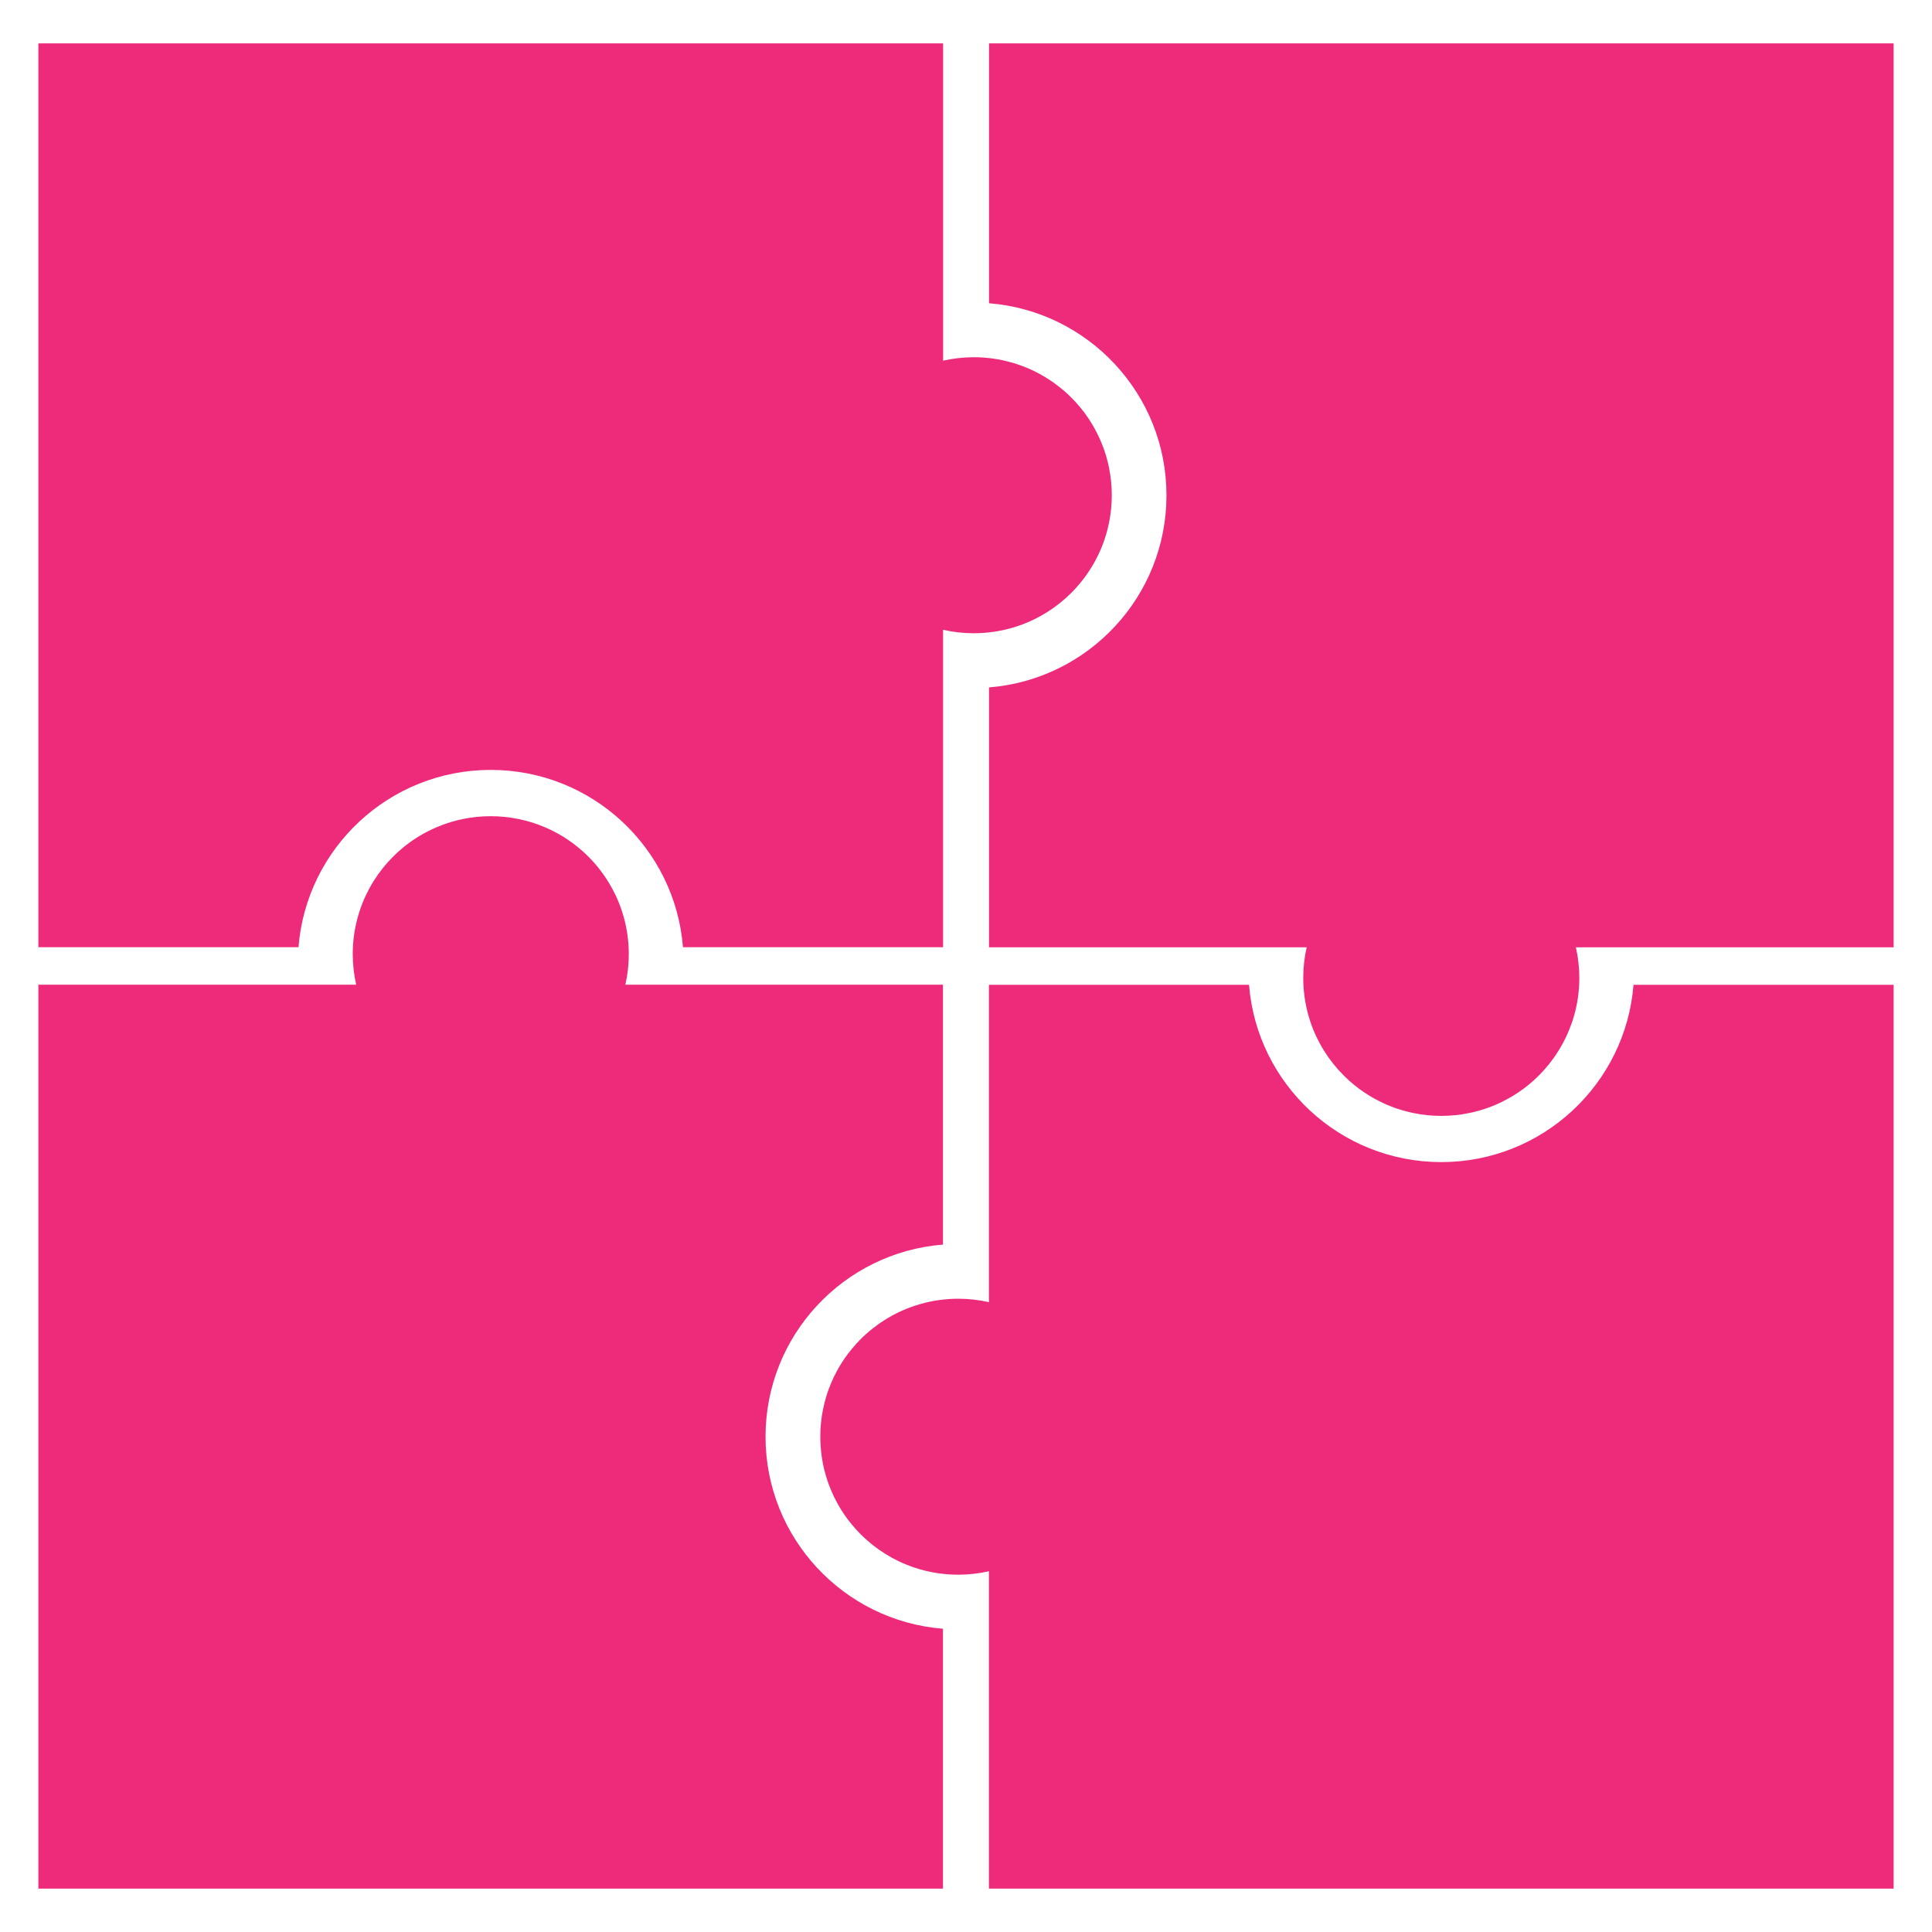
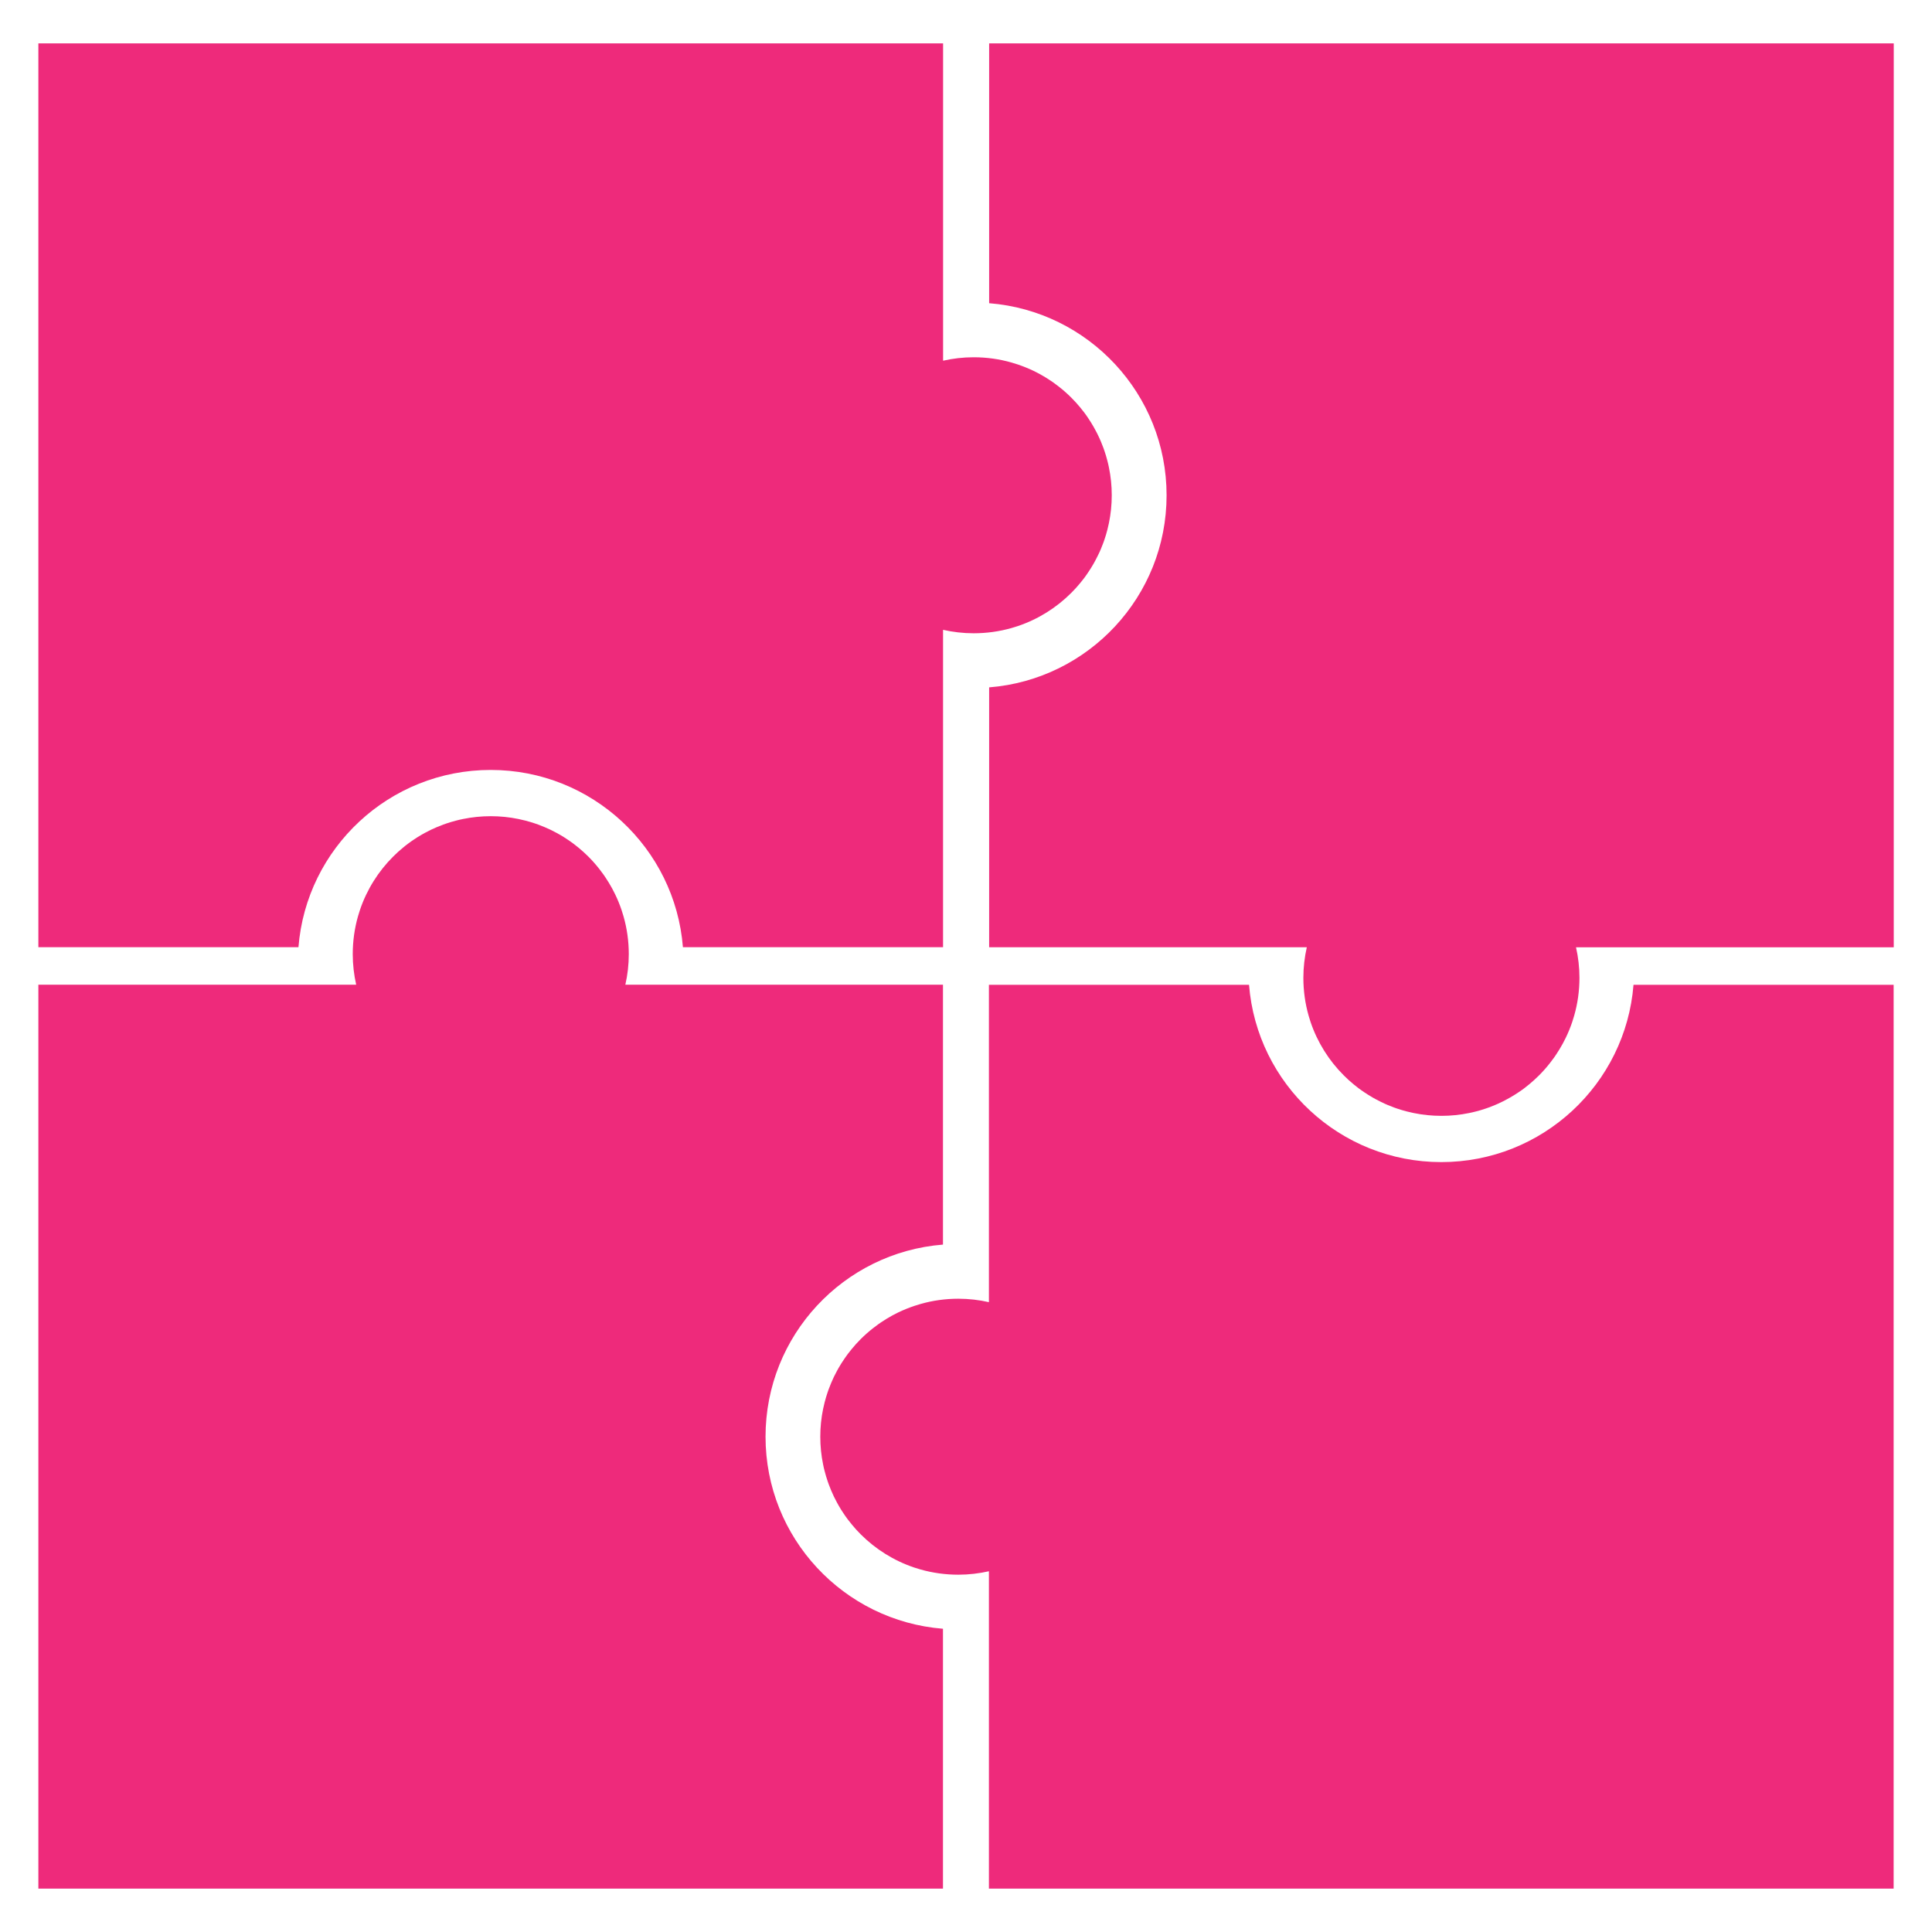
<svg xmlns="http://www.w3.org/2000/svg" id="Layer_1" data-name="Layer 1" viewBox="0 0 500 500">
  <defs>
    <style>
      .cls-1 {
        fill: #ee2a7b;
      }
    </style>
  </defs>
-   <path class="cls-1" d="m77.25,11.22H9.93m234.14,151.77c2.55.58,5.19.89,7.91.89,3.4,0,6.68-.47,9.79-1.35.57-.16,1.12-.34,1.68-.52,5.27-1.78,9.97-4.75,13.81-8.59.81-.81,1.58-1.65,2.31-2.54.36-.44.71-.89,1.06-1.34.17-.24.34-.47.5-.7.17-.24.34-.47.49-.71.48-.71.94-1.44,1.37-2.18h0c.14-.25.29-.51.42-.76.41-.76.79-1.53,1.16-2.32.12-.27.24-.53.35-.8.22-.53.44-1.07.64-1.62.1-.27.2-.55.29-.83.14-.42.27-.84.4-1.26.12-.42.24-.84.35-1.27.14-.57.28-1.15.4-1.73.48-2.32.73-4.73.73-7.2s-.25-4.86-.73-7.18c-.11-.58-.25-1.16-.4-1.73-.11-.43-.23-.86-.35-1.28-.12-.42-.26-.84-.4-1.25-.09-.27-.19-.55-.29-.83-.2-.55-.41-1.09-.64-1.62-.12-.27-.24-.53-.35-.8-.35-.79-.75-1.56-1.16-2.32-.14-.25-.28-.51-.42-.76h0c-.22-.38-.43-.74-.66-1.11-.23-.36-.46-.72-.7-1.08-.32-.48-.65-.95-.99-1.41-.35-.45-.7-.9-1.06-1.34-.73-.88-1.5-1.73-2.31-2.54-1.01-1.01-2.08-1.96-3.21-2.84-.45-.36-.9-.7-1.37-1.03-.24-.16-.47-.33-.71-.49-.47-.32-.96-.63-1.45-.93,0,0,0,0,0,0-.98-.6-1.99-1.15-3.03-1.65-1.3-.62-2.65-1.17-4.04-1.64-.55-.19-1.11-.37-1.68-.52-3.11-.89-6.39-1.36-9.79-1.36-2.72,0-5.37.32-7.91.89V11.22H9.93v233.91h67.32c2.04-25.67,23.54-45.88,49.75-45.88s47.71,20.2,49.75,45.88h67.32v-82.14Z" />
+   <path class="cls-1" d="m244.07,11.22v82.13c2.55-.58,5.19-.89,7.91-.89,3.4,0,6.68.47,9.79,1.36.57.16,1.12.34,1.68.52,1.38.47,2.73,1.02,4.04,1.64,1.04.5,2.05,1.05,3.03,1.65,0,0,0,0,0,0,.49.3.97.61,1.45.93.24.16.48.33.71.49.47.33.92.67,1.37,1.03,1.13.88,2.2,1.83,3.21,2.84.81.81,1.58,1.66,2.31,2.54.36.44.71.89,1.06,1.34.34.46.68.93.99,1.41.24.36.47.72.7,1.08.23.37.45.73.66,1.1h0c.14.25.29.51.42.76.42.76.81,1.53,1.16,2.32.11.27.23.53.35.8.23.53.44,1.07.64,1.62.1.27.2.55.29.83.14.42.27.83.4,1.25.12.42.24.85.35,1.28.15.57.29,1.15.4,1.73.48,2.32.73,4.72.73,7.18s-.25,4.88-.73,7.2c-.12.58-.25,1.16-.4,1.73-.11.43-.23.85-.35,1.27-.12.42-.26.84-.4,1.26-.09.28-.19.55-.29.83-.2.55-.42,1.09-.64,1.62-.11.27-.22.53-.35.8-.37.79-.75,1.56-1.16,2.32-.14.25-.28.51-.42.76h0c-.43.75-.89,1.48-1.37,2.19-.16.24-.32.47-.49.71-.17.24-.34.47-.5.7-.35.45-.7.9-1.06,1.34-.73.89-1.5,1.73-2.31,2.54-3.84,3.84-8.54,6.81-13.81,8.59-.55.19-1.11.36-1.68.52-3.11.88-6.39,1.35-9.79,1.35-2.72,0-5.37-.32-7.91-.89v82.14h-67.32c-2.04-25.67-23.54-45.88-49.75-45.88s-47.72,20.2-49.75,45.88H9.93V11.22h234.14Z" />
  <path class="cls-1" d="m255.93,337c-2.55-.58-5.19-.89-7.91-.89-3.4,0-6.68.47-9.79,1.36-.57.16-1.12.34-1.68.52-1.38.47-2.73,1.02-4.04,1.64-1.04.5-2.05,1.05-3.03,1.65,0,0,0,0,0,0-.49.3-.97.61-1.45.93-.24.16-.48.33-.71.49-.47.33-.92.67-1.37,1.03-1.13.88-2.2,1.83-3.21,2.84-.81.81-1.58,1.66-2.3,2.54-.37.44-.71.89-1.06,1.34-.22.3-.44.6-.65.91-.12.17-.23.34-.34.5-.24.36-.48.72-.71,1.08-.22.37-.45.73-.66,1.1h0c-.14.25-.29.51-.42.76-.27.5-.53,1.01-.79,1.53-.25.52-.48,1.05-.71,1.59-.22.53-.44,1.07-.64,1.62-.1.27-.2.55-.29.83-.28.83-.53,1.68-.75,2.53-.15.57-.28,1.15-.4,1.73-.48,2.32-.73,4.72-.73,7.18s.25,4.88.73,7.2c.11.58.25,1.16.4,1.73.22.86.47,1.7.75,2.53.09.28.19.55.29.83.2.55.42,1.09.64,1.62.22.53.46,1.06.71,1.59.25.52.52,1.03.79,1.53.14.25.28.51.42.76h0c.22.38.44.74.66,1.11.23.37.47.73.71,1.08.11.17.22.33.34.5.04.07.09.14.14.2.17.24.34.47.51.7.34.46.7.91,1.06,1.34.72.89,1.49,1.73,2.3,2.54,3.84,3.84,8.54,6.81,13.81,8.59.55.19,1.11.36,1.68.52,3.11.88,6.39,1.35,9.79,1.35,2.71,0,5.37-.32,7.91-.89v82.14h234.14v-233.91h-67.32c-2.04,25.67-23.54,45.88-49.75,45.88s-47.72-20.2-49.75-45.88h-67.32v82.13Z" />
-   <path class="cls-1" d="m490.07,78.49V11.22m-82.2,233.94h82.2V11.22h-234.11v67.26c25.7,2.04,45.92,23.52,45.92,49.71s-20.22,47.67-45.92,49.71v67.26h82.21c-.58,2.54-.89,5.19-.89,7.9,0,3.39.47,6.67,1.35,9.78.16.56.34,1.12.52,1.68,1.78,5.26,4.75,9.96,8.59,13.8.81.81,1.65,1.58,2.54,2.31.44.36.89.71,1.34,1.06.24.17.47.34.7.5.24.17.47.34.71.49.71.48,1.44.94,2.19,1.37h0c.25.14.5.29.76.42.76.41,1.53.79,2.32,1.16.27.12.53.24.8.35.53.22,1.07.44,1.62.64.27.1.55.2.83.29.42.14.84.27,1.26.4.42.12.84.24,1.27.35.57.14,1.15.28,1.73.4,2.32.48,4.74.73,7.2.73s4.86-.25,7.18-.73c.58-.11,1.16-.25,1.73-.4.43-.11.86-.23,1.28-.35.42-.12.84-.26,1.25-.4.27-.09.55-.19.83-.29.55-.2,1.09-.41,1.62-.64.27-.12.53-.24.8-.35.79-.35,1.56-.74,2.32-1.16.25-.14.51-.28.76-.42h0c.37-.22.74-.43,1.11-.66.36-.23.72-.46,1.08-.7.48-.32.95-.65,1.41-.99.45-.35.9-.7,1.34-1.06.88-.73,1.73-1.5,2.54-2.31,1.01-1.01,1.96-2.08,2.84-3.21.36-.45.7-.9,1.03-1.37.16-.24.33-.47.49-.71.32-.47.63-.96.93-1.45,0,0,0,0,0,0,.6-.98,1.15-1.99,1.65-3.03.62-1.3,1.17-2.65,1.65-4.03.19-.55.37-1.11.52-1.68.89-3.11,1.36-6.38,1.36-9.78,0-2.72-.32-5.36-.89-7.9Z" />
-   <path class="cls-1" d="m9.93,421.52v67.26m82.21-233.94H9.93v233.94h234.11v-67.26c-25.7-2.04-45.92-23.52-45.92-49.71s20.22-47.68,45.92-49.71v-67.26h-82.2c.58-2.55.89-5.18.89-7.9,0-3.39-.47-6.67-1.36-9.78-.16-.56-.34-1.12-.52-1.68-.47-1.38-1.02-2.73-1.65-4.03-.5-1.04-1.05-2.05-1.65-3.03,0,0,0,0,0,0-.3-.49-.61-.97-.93-1.45-.16-.24-.33-.48-.49-.71-.33-.47-.67-.92-1.03-1.37-.88-1.13-1.83-2.2-2.84-3.21-.81-.81-1.66-1.58-2.54-2.3-.44-.37-.89-.71-1.34-1.06-.3-.22-.6-.44-.91-.65-.17-.12-.34-.23-.5-.34-.36-.24-.72-.48-1.08-.71-.37-.22-.73-.45-1.11-.66h0c-.25-.14-.5-.29-.76-.42-.5-.27-1.01-.53-1.53-.79-.52-.25-1.06-.48-1.59-.71-.53-.22-1.07-.44-1.62-.64-.27-.1-.55-.2-.83-.29-.83-.28-1.68-.53-2.53-.75-.57-.15-1.15-.28-1.73-.4-2.32-.48-4.73-.73-7.18-.73s-4.88.25-7.2.73c-.58.11-1.16.25-1.73.4-.86.22-1.7.47-2.53.75-.28.09-.55.19-.83.29-.55.2-1.09.42-1.62.64-.53.22-1.06.46-1.59.71-.52.25-1.03.51-1.53.79-.25.14-.51.28-.76.42h0c-.37.22-.74.44-1.11.66-.37.23-.73.47-1.08.71-.17.11-.34.22-.5.34-.07.04-.14.09-.2.14-.24.17-.47.34-.7.51-.46.34-.91.69-1.34,1.06-.89.72-1.73,1.49-2.54,2.3-3.84,3.83-6.81,8.54-8.59,13.8-.19.55-.36,1.11-.52,1.68-.88,3.11-1.35,6.38-1.35,9.78,0,2.71.32,5.36.89,7.9Zm151.9,0" />
+   <path class="cls-1" d="m490.07,245.16h-82.2c.58,2.54.89,5.19.89,7.9,0,3.39-.47,6.67-1.36,9.78-.16.56-.34,1.12-.52,1.68-.47,1.38-1.02,2.73-1.65,4.03-.5,1.04-1.05,2.05-1.65,3.03,0,0,0,0,0,0-.3.49-.61.97-.93,1.45-.16.24-.33.48-.49.71-.33.47-.67.92-1.03,1.37-.88,1.13-1.83,2.2-2.84,3.21-.81.81-1.66,1.58-2.54,2.31-.44.36-.89.71-1.34,1.06-.46.34-.93.68-1.41.99-.36.24-.72.47-1.08.7-.37.23-.73.45-1.11.66h0c-.25.14-.5.29-.76.42-.76.42-1.53.81-2.32,1.16-.27.11-.53.23-.8.35-.53.23-1.07.44-1.62.64-.27.1-.55.2-.83.29-.42.14-.83.27-1.25.4-.42.12-.85.24-1.28.35-.57.15-1.15.29-1.73.4-2.32.48-4.73.73-7.18.73s-4.88-.25-7.2-.73c-.58-.12-1.16-.25-1.73-.4-.43-.11-.85-.23-1.27-.35-.42-.12-.84-.26-1.26-.4-.28-.09-.55-.19-.83-.29-.55-.2-1.09-.42-1.62-.64-.27-.11-.53-.22-.8-.35-.79-.37-1.56-.75-2.32-1.16-.25-.14-.51-.28-.76-.42h0c-.75-.43-1.47-.89-2.19-1.37-.24-.16-.47-.32-.71-.49-.24-.17-.47-.34-.7-.5-.45-.35-.9-.7-1.34-1.06-.89-.73-1.73-1.5-2.54-2.31-3.84-3.83-6.81-8.54-8.59-13.8-.19-.55-.36-1.11-.52-1.68-.88-3.11-1.35-6.38-1.35-9.78,0-2.72.32-5.36.89-7.9h-82.21v-67.26c25.7-2.04,45.92-23.52,45.92-49.71s-20.22-47.68-45.92-49.71V11.22h234.11v233.94Z" />
+   <path class="cls-1" d="m244.04,488.78v-67.26c-25.7-2.04-45.92-23.52-45.92-49.71s20.22-47.68,45.92-49.71v-67.26h-82.2c.58-2.55.89-5.18.89-7.9,0-3.39-.47-6.67-1.36-9.78-.16-.56-.34-1.12-.52-1.68-.47-1.38-1.02-2.73-1.65-4.03-.5-1.04-1.05-2.05-1.65-3.03,0,0,0,0,0,0-.3-.49-.61-.97-.93-1.45-.16-.24-.33-.48-.49-.71-.33-.47-.67-.92-1.03-1.37-.88-1.13-1.83-2.2-2.84-3.21-.81-.81-1.66-1.58-2.54-2.3-.44-.37-.89-.71-1.34-1.06-.3-.22-.6-.44-.91-.65-.17-.12-.34-.23-.5-.34-.36-.24-.72-.48-1.08-.71-.37-.22-.73-.45-1.11-.66h0c-.25-.14-.5-.29-.76-.42-.5-.27-1.01-.53-1.53-.79-.52-.25-1.06-.48-1.59-.71-.53-.22-1.07-.44-1.62-.64-.27-.1-.55-.2-.83-.29-.83-.28-1.68-.53-2.53-.75-.57-.15-1.15-.28-1.73-.4-2.32-.48-4.73-.73-7.18-.73s-4.88.25-7.2.73c-.58.11-1.16.25-1.73.4-.86.22-1.7.47-2.53.75-.28.09-.55.19-.83.29-.55.2-1.09.42-1.62.64-.53.22-1.06.46-1.59.71-.52.25-1.03.51-1.53.79-.25.14-.51.28-.76.42h0c-.37.22-.74.44-1.11.66-.37.23-.73.47-1.08.71-.17.11-.34.22-.5.34-.07.04-.14.09-.2.14-.24.17-.47.34-.7.51-.46.34-.91.69-1.34,1.06-.89.72-1.73,1.49-2.54,2.3-3.84,3.83-6.81,8.54-8.59,13.8-.19.55-.36,1.11-.52,1.68-.88,3.11-1.35,6.38-1.35,9.78,0,2.71.32,5.36.89,7.9H9.93v233.94h234.11Zm0-233.94" />
</svg>
